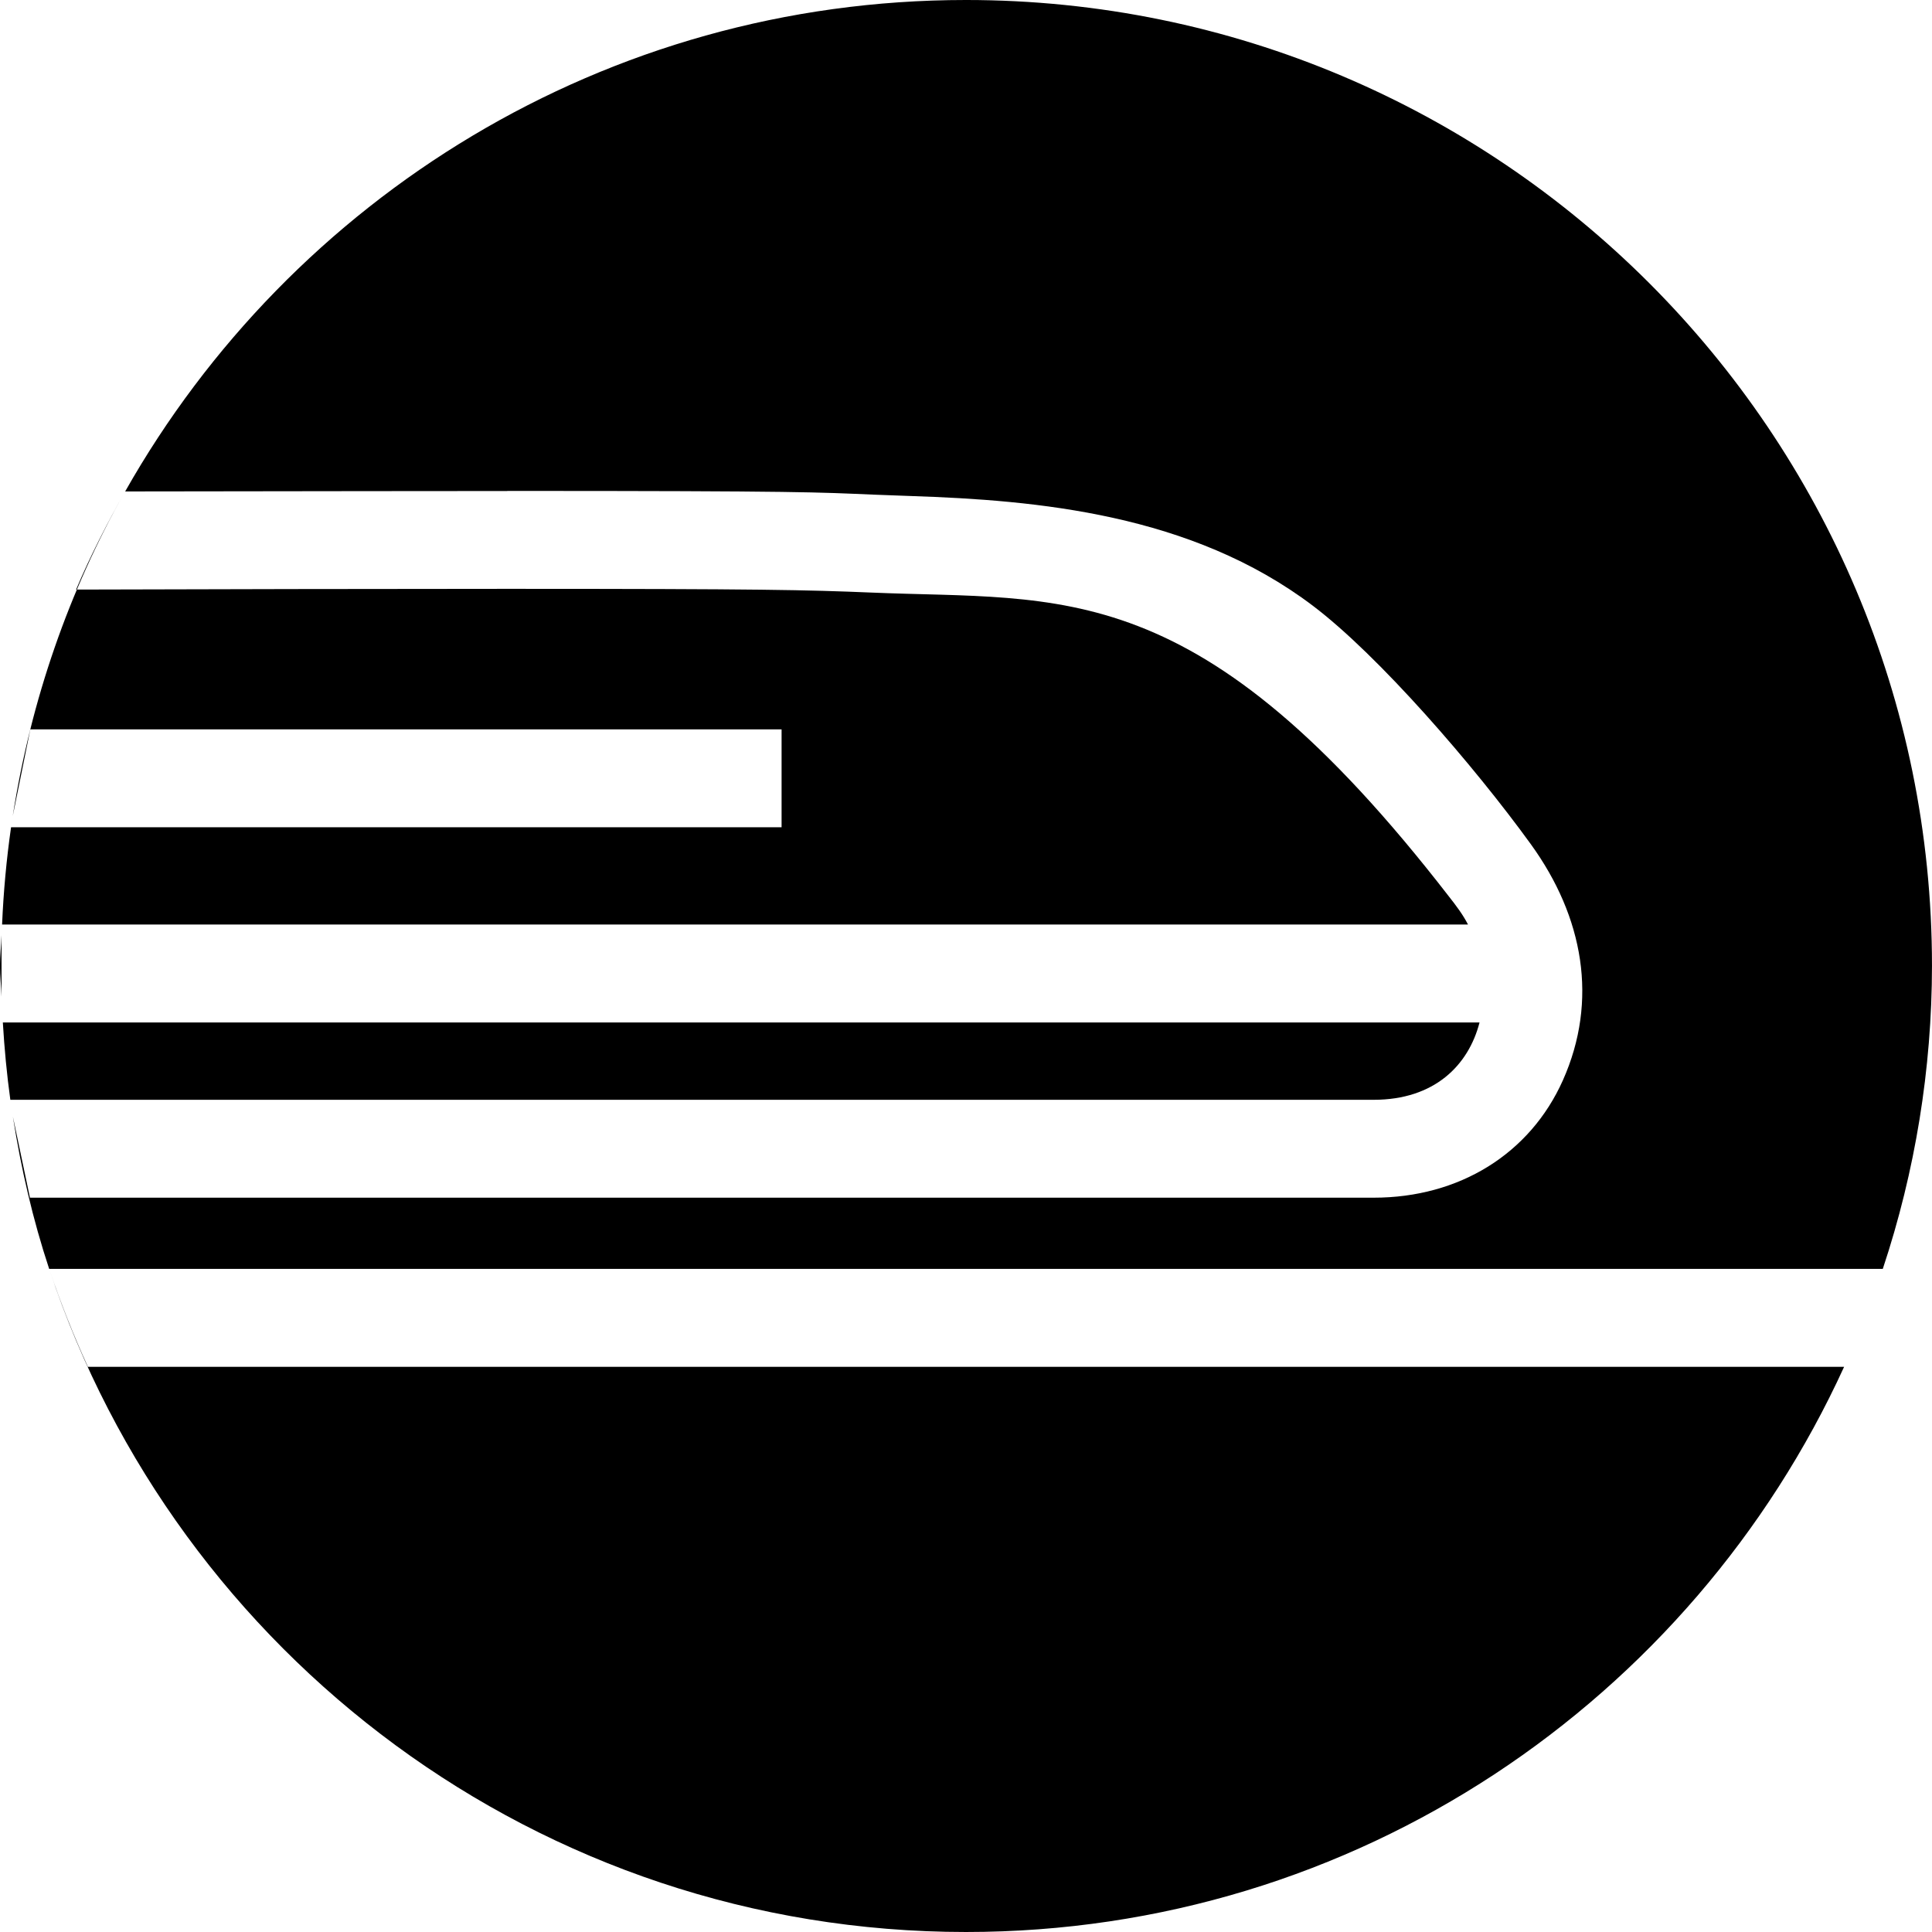
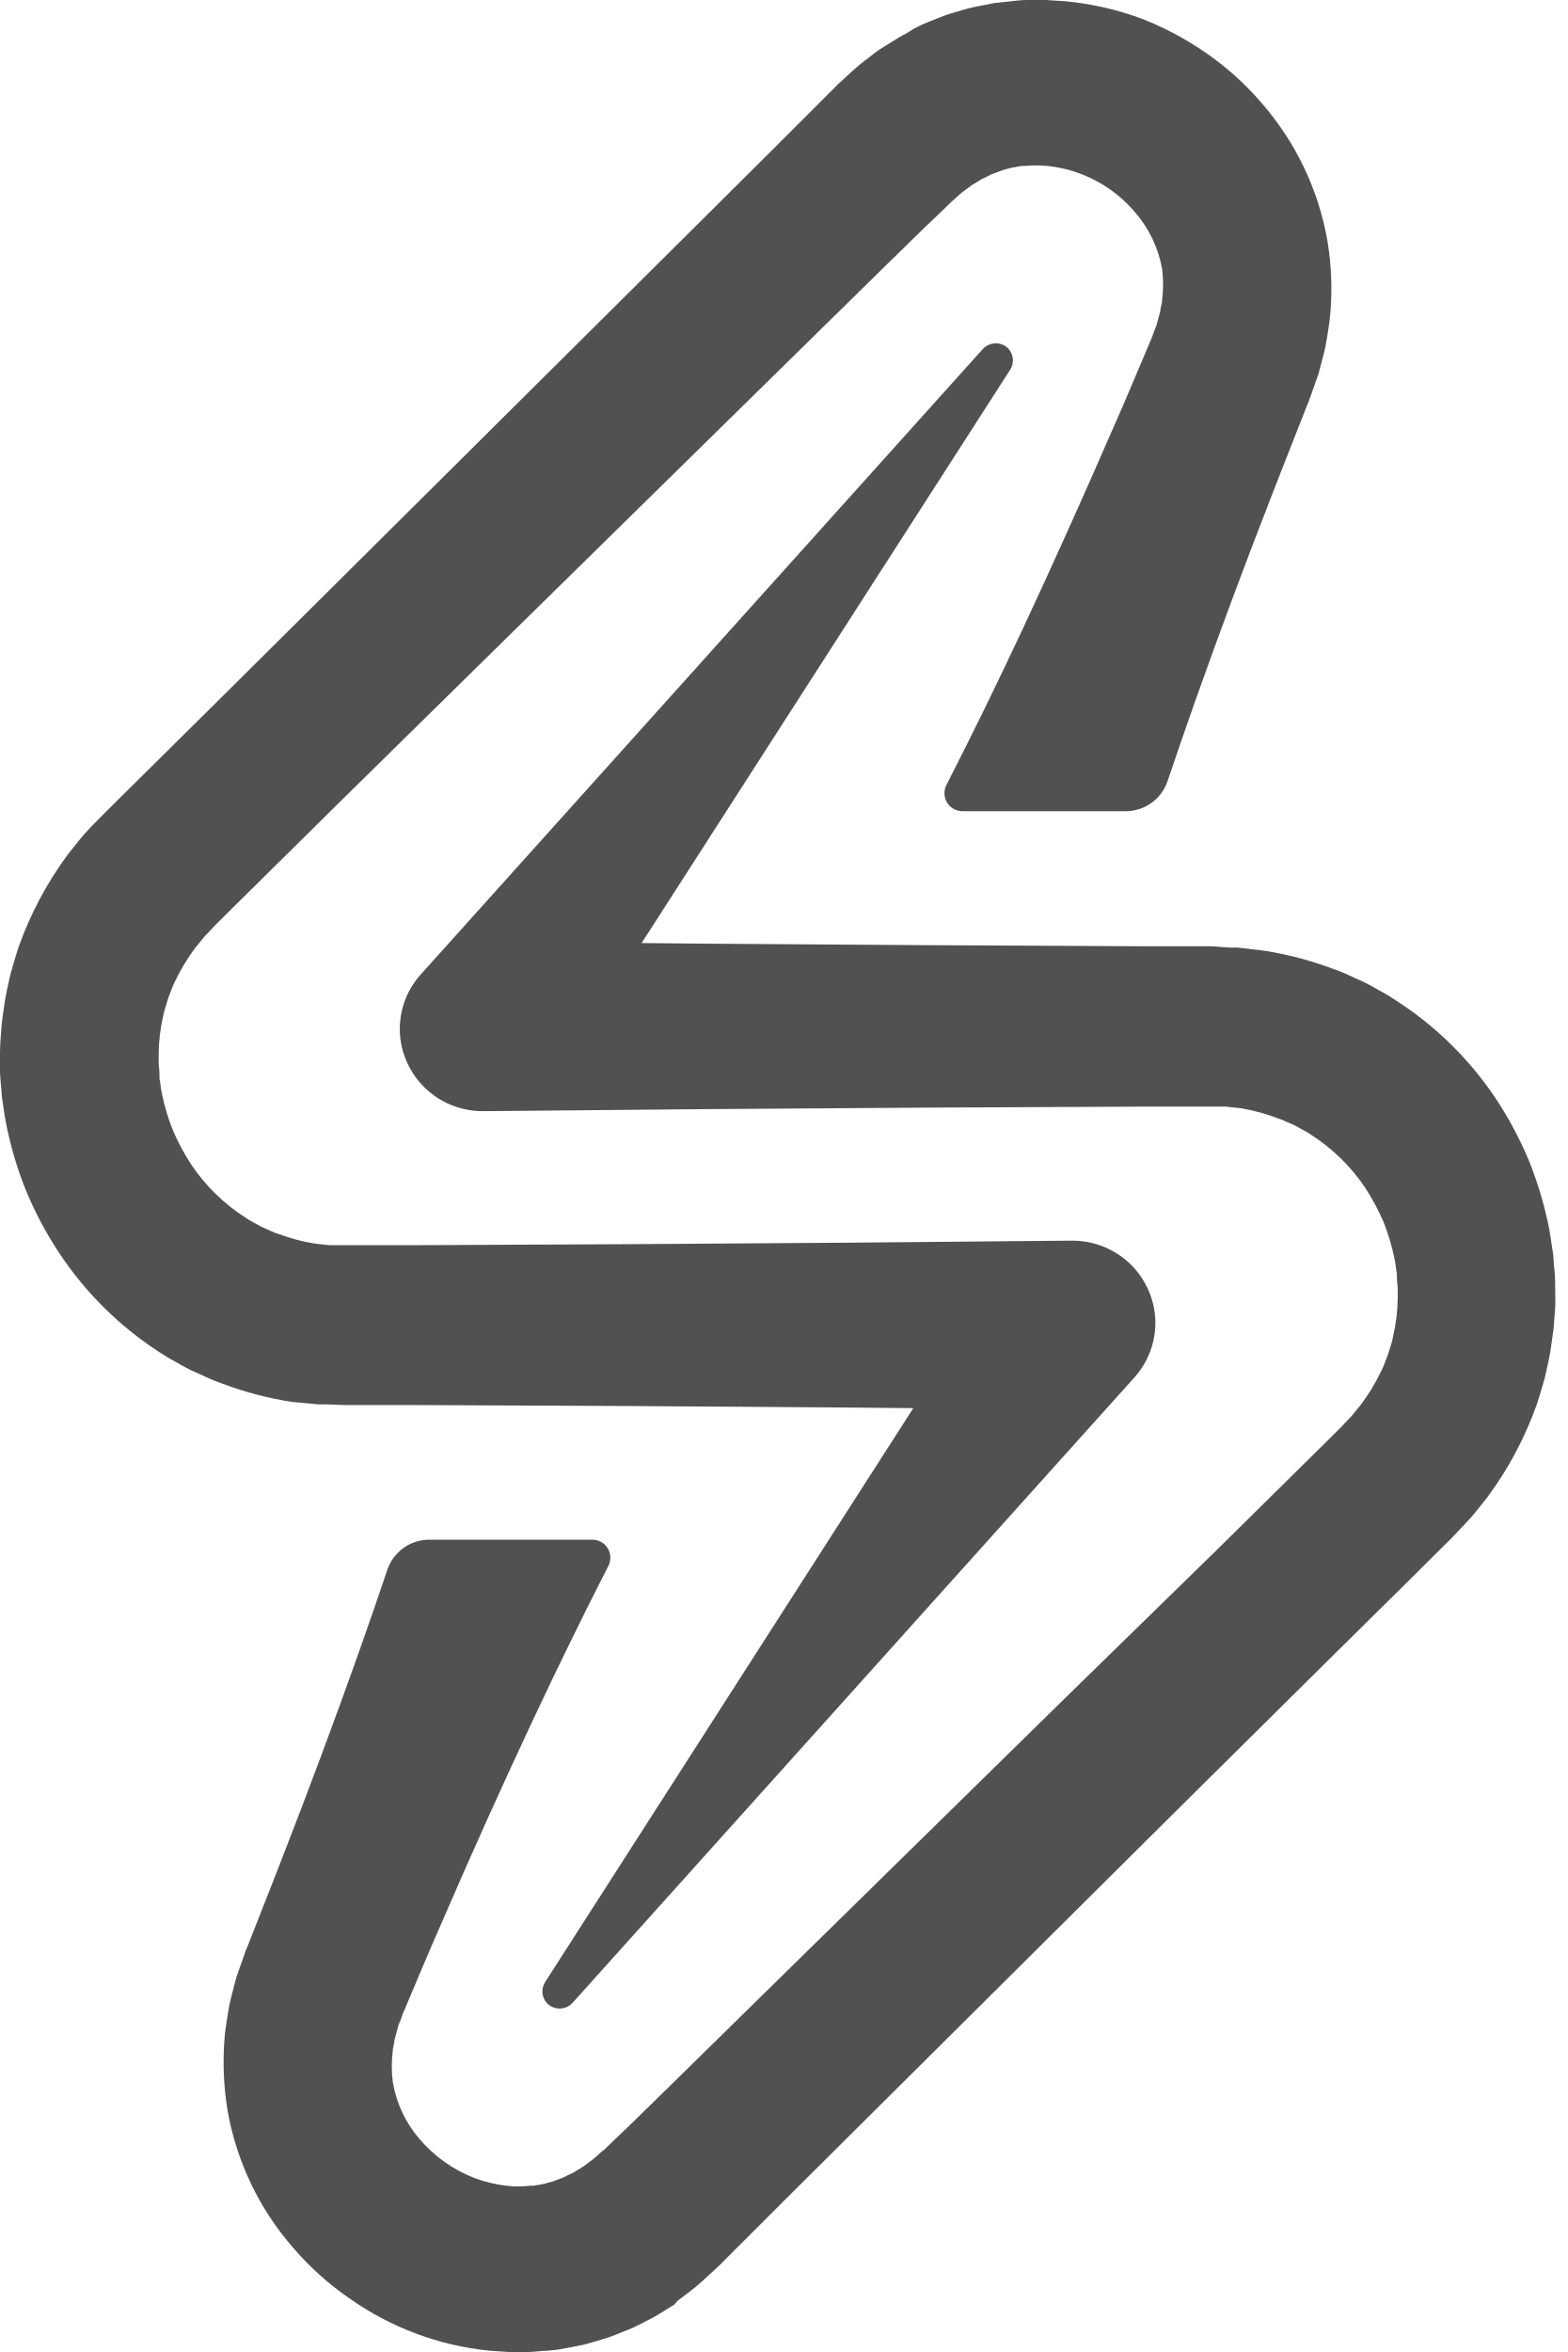
- <svg xmlns="http://www.w3.org/2000/svg" data-v-423bf9ae="" viewBox="0 0 59.999 60" class="icon">
-   <g data-v-423bf9ae="" id="6f639fe5-02e1-4640-a1fb-f4b22b64e5ef" transform="matrix(0.5999641,0,0,0.5999641,-437.5538,-266.6871)" stroke="none">
-     <path d="M729.872 487.327a50.86 50.86 0 0 0-.464 5.033h75.879c-.265-.518-.621-.985-.98-1.442-12.972-16.769-19.95-15.315-29.932-15.741-3.328-.137-5.585-.192-18.832-.192-7.09 0-14.798.018-22.304.038.737-1.746 1.6-3.419 2.525-5.061-2.885 5.106-4.865 10.771-5.805 16.789l.891-4.397c.007-.031.018-.063.024-.094h38.883v5.067h-39.885zM805.885 497.432h-76.438c.08 1.352.206 2.686.388 4.002h70.571c3.146 0 4.907-1.786 5.479-4.002zM733.851 515.257a52.226 52.226 0 0 1-1.98-4.997c6.608 19.89 25.328 34.251 47.433 34.251 20.205 0 37.566-12.007 45.452-29.254h-90.905zM729.38 492.915c-.018.531-.08 1.055-.08 1.589 0 .538.063 1.059.08 1.59v-3.179zM824.77 515.229z" />
-     <path d="M779.303 444.505c-18.682 0-34.939 10.265-43.524 25.439 6.709-.014 19.775-.022 19.775-.022h.003v-.005c15.444 0 16.018.069 19.035.195l1.868.069c6.507.217 14.505.916 20.798 5.68 3.416 2.584 8.348 8.287 11.288 12.35 2.718 3.758 3.5 8.078 1.652 12.217-1.701 3.804-5.361 6.073-9.793 6.073H730.85l-.884-4.201c.426 2.707 1.037 5.344 1.879 7.886h94.914a49.863 49.863 0 0 0 2.546-15.682c.001-27.611-22.386-49.999-50.002-49.999z" />
-   </g>
+ <svg xmlns="http://www.w3.org/2000/svg" width="40" height="60" viewBox="0 0 40 60" fill="none">
+   <path d="M39.679 32.692C39.679 32.542 39.659 32.392 39.648 32.242L39.631 32.019L39.598 31.795C39.575 31.648 39.557 31.498 39.529 31.353C39.413 30.765 39.243 30.189 39.021 29.633C38.792 29.08 38.511 28.55 38.182 28.05C37.513 27.04 36.641 26.18 35.622 25.524L35.429 25.4C35.366 25.359 35.297 25.323 35.231 25.288C35.099 25.214 34.977 25.14 34.832 25.069L34.418 24.879C34.346 24.848 34.278 24.813 34.207 24.787L33.993 24.708C33.427 24.496 32.84 24.343 32.242 24.251L31.797 24.198L31.573 24.172H31.352L30.907 24.139H30.549H29.156L23.587 24.111L18.016 24.073L16.371 24.058L25.776 9.43C25.833 9.339 25.856 9.23 25.839 9.124C25.822 9.018 25.767 8.921 25.684 8.853C25.593 8.782 25.478 8.749 25.363 8.761C25.248 8.772 25.142 8.827 25.067 8.914L10.724 24.871C10.53 25.09 10.384 25.348 10.296 25.627C10.209 25.907 10.181 26.201 10.215 26.492C10.279 27.01 10.532 27.486 10.925 27.828C11.319 28.17 11.826 28.354 12.348 28.345H12.454L18.026 28.294L23.597 28.256L29.166 28.23H30.559H30.9H31.154H31.281L31.403 28.245L31.657 28.271C31.978 28.324 32.292 28.409 32.595 28.525L32.709 28.566C32.748 28.578 32.781 28.599 32.819 28.614L33.037 28.71L33.248 28.827C33.284 28.845 33.32 28.863 33.353 28.883L33.454 28.949C34.002 29.3 34.472 29.76 34.834 30.301C35.015 30.578 35.171 30.869 35.302 31.173C35.424 31.48 35.518 31.797 35.584 32.12C35.602 32.202 35.61 32.283 35.622 32.375L35.643 32.496V32.618C35.643 32.7 35.66 32.781 35.663 32.873V33.127C35.659 33.45 35.619 33.772 35.546 34.087L35.523 34.204L35.488 34.321C35.462 34.397 35.442 34.473 35.416 34.55C35.355 34.697 35.31 34.852 35.233 34.994C35.092 35.289 34.922 35.569 34.725 35.83L34.568 36.023C34.542 36.054 34.519 36.09 34.489 36.12L34.402 36.211L34.23 36.394L33.975 36.648L32.984 37.627L31.002 39.583L27.041 43.451L19.093 51.249L17.106 53.2L16.11 54.174L15.601 54.661L15.477 54.781L15.416 54.842L15.4 54.857H15.388L15.367 54.875L15.197 55.027C15.142 55.077 15.083 55.123 15.022 55.165L14.933 55.231L14.889 55.264L14.844 55.292L14.663 55.403C14.634 55.422 14.604 55.438 14.572 55.452L14.478 55.495L14.386 55.543L14.292 55.579C14.226 55.599 14.165 55.63 14.101 55.65C14.038 55.67 13.972 55.683 13.908 55.703C13.876 55.713 13.843 55.719 13.809 55.724L13.713 55.741C13.68 55.741 13.647 55.757 13.614 55.759H13.514C13.448 55.768 13.381 55.773 13.314 55.774H13.11L12.904 55.757C12.626 55.723 12.353 55.655 12.091 55.556C11.554 55.345 11.077 55.005 10.703 54.565C10.347 54.152 10.111 53.649 10.022 53.111C9.988 52.848 9.988 52.582 10.022 52.319C10.022 52.25 10.047 52.181 10.055 52.113L10.073 52.011L10.101 51.907C10.121 51.838 10.139 51.77 10.157 51.699C10.175 51.627 10.21 51.562 10.236 51.493L10.271 51.386L10.34 51.226L10.475 50.906L10.746 50.263C10.924 49.836 11.112 49.409 11.295 48.992C12.031 47.287 12.793 45.593 13.583 43.911C14.208 42.579 14.854 41.253 15.525 39.942C15.56 39.872 15.577 39.795 15.573 39.717C15.57 39.639 15.547 39.563 15.506 39.497C15.466 39.43 15.409 39.375 15.341 39.337C15.273 39.299 15.196 39.279 15.118 39.278H10.952C10.717 39.278 10.488 39.351 10.296 39.488C10.105 39.625 9.961 39.818 9.885 40.041C9.651 40.732 9.413 41.421 9.171 42.109C8.549 43.859 7.901 45.599 7.226 47.331C7.056 47.765 6.891 48.197 6.718 48.629L6.464 49.275L6.337 49.6L6.27 49.76L6.192 49.983L6.034 50.431C5.991 50.583 5.953 50.741 5.912 50.896C5.894 50.972 5.874 51.051 5.856 51.13L5.815 51.371C5.79 51.531 5.76 51.691 5.742 51.854C5.677 52.513 5.698 53.179 5.805 53.833C6.033 55.136 6.614 56.352 7.485 57.347C7.904 57.835 8.384 58.267 8.914 58.63C9.971 59.378 11.204 59.839 12.493 59.967L12.983 60C13.148 60 13.314 60 13.476 60C13.639 60 13.807 59.967 13.979 59.967L14.234 59.939L14.488 59.893L14.742 59.845C14.824 59.831 14.904 59.813 14.983 59.789C15.144 59.746 15.301 59.698 15.459 59.649C15.616 59.601 15.766 59.535 15.921 59.474C15.998 59.444 16.074 59.416 16.148 59.38L16.369 59.273L16.585 59.161C16.658 59.126 16.73 59.086 16.798 59.042L17.21 58.788L17.284 58.697L17.38 58.625L17.571 58.48C17.694 58.389 17.811 58.291 17.924 58.188L18.27 57.871L18.313 57.833L18.334 57.812L18.349 57.797L18.412 57.736L18.534 57.611L19.027 57.119L20.011 56.135L21.986 54.171L29.888 46.317L33.846 42.396L35.826 40.44L36.814 39.459L37.069 39.205L37.374 38.882L37.526 38.719C37.574 38.666 37.62 38.605 37.669 38.547L37.948 38.199C38.489 37.469 38.917 36.663 39.219 35.807C39.267 35.663 39.308 35.518 39.351 35.373L39.415 35.154L39.465 34.931C39.496 34.783 39.532 34.636 39.557 34.486L39.62 34.036C39.646 33.886 39.651 33.736 39.664 33.584C39.676 33.432 39.689 33.284 39.684 33.132L39.679 32.692Z" fill="#515151" />
+   <path d="M7.879 35.802L8.101 35.825H8.324L8.769 35.843H9.125H10.518L16.089 35.868L21.658 35.907L23.303 35.922L13.908 50.565C13.851 50.656 13.828 50.765 13.845 50.871C13.862 50.977 13.917 51.074 14 51.142C14.091 51.213 14.207 51.247 14.322 51.236C14.438 51.224 14.544 51.169 14.62 51.081L28.958 35.124C29.151 34.905 29.297 34.647 29.384 34.369C29.472 34.09 29.5 33.796 29.466 33.505C29.402 32.987 29.149 32.511 28.755 32.168C28.36 31.826 27.853 31.641 27.331 31.65H27.224L21.653 31.701L16.084 31.739L10.513 31.765H9.12H8.792H8.538H8.413L8.289 31.752L8.034 31.724C7.721 31.675 7.414 31.594 7.117 31.483L7.002 31.445L6.893 31.394L6.675 31.297L6.464 31.183L6.359 31.124L6.258 31.058C5.71 30.707 5.24 30.247 4.878 29.706C4.697 29.43 4.542 29.139 4.412 28.835C4.289 28.528 4.194 28.211 4.128 27.887C4.11 27.808 4.102 27.725 4.09 27.633L4.069 27.511V27.389C4.069 27.305 4.052 27.224 4.049 27.135V26.881C4.051 26.558 4.09 26.235 4.163 25.921L4.189 25.804L4.224 25.689C4.247 25.613 4.268 25.534 4.293 25.458C4.354 25.311 4.4 25.156 4.476 25.013C4.618 24.719 4.788 24.439 4.984 24.177L5.142 23.984C5.167 23.954 5.19 23.918 5.221 23.888L5.307 23.799L5.48 23.613L5.734 23.359L6.725 22.381L8.705 20.424L12.64 16.555L20.588 8.749L22.576 6.797L23.572 5.824L24.08 5.339L24.205 5.217L24.268 5.156L24.284 5.14L24.304 5.123C24.363 5.072 24.418 5.024 24.474 4.97C24.531 4.919 24.591 4.871 24.655 4.828L24.744 4.762L24.787 4.729L24.833 4.701C24.894 4.665 24.955 4.63 25.013 4.592C25.041 4.572 25.072 4.555 25.105 4.543L25.199 4.498L25.29 4.449L25.387 4.414C25.45 4.393 25.511 4.363 25.575 4.343C25.638 4.322 25.704 4.309 25.768 4.289C25.832 4.269 25.834 4.276 25.867 4.269L25.966 4.251L26.063 4.233H26.165C26.231 4.224 26.298 4.22 26.365 4.221H26.566L26.772 4.238C27.632 4.34 28.421 4.768 28.976 5.433C29.325 5.84 29.558 6.333 29.652 6.861C29.684 7.125 29.684 7.392 29.652 7.656C29.652 7.722 29.626 7.791 29.616 7.859L29.599 7.961L29.57 8.065C29.55 8.134 29.532 8.202 29.515 8.273C29.497 8.345 29.461 8.411 29.436 8.482L29.4 8.586L29.332 8.746L29.197 9.069L28.925 9.709C28.747 10.136 28.561 10.563 28.376 10.98C27.64 12.674 26.878 14.367 26.088 16.061C25.463 17.393 24.817 18.719 24.146 20.03C24.111 20.1 24.095 20.177 24.098 20.255C24.101 20.333 24.124 20.409 24.165 20.475C24.206 20.542 24.263 20.597 24.331 20.635C24.399 20.673 24.475 20.693 24.553 20.694H28.722C28.957 20.694 29.186 20.621 29.378 20.484C29.569 20.347 29.713 20.154 29.789 19.931C30.023 19.24 30.261 18.551 30.503 17.863C31.125 16.111 31.773 14.371 32.448 12.641C32.618 12.209 32.783 11.775 32.956 11.345L33.21 10.697L33.337 10.375L33.403 10.212L33.482 9.991L33.64 9.541C33.683 9.389 33.721 9.234 33.762 9.076C33.782 9 33.803 8.921 33.818 8.843L33.861 8.604C33.884 8.441 33.914 8.284 33.932 8.118C34 7.459 33.978 6.793 33.869 6.139C33.64 4.836 33.059 3.621 32.188 2.625C31.77 2.137 31.29 1.706 30.76 1.342C30.233 0.978 29.664 0.679 29.065 0.452C28.462 0.236 27.834 0.095 27.197 0.033L26.688 0H26.205C26.04 0 25.875 0.025 25.712 0.041L25.458 0.069C25.377 0.069 25.295 0.097 25.204 0.112L24.95 0.16C24.868 0.178 24.787 0.191 24.695 0.216L24.22 0.356C24.063 0.407 23.913 0.47 23.758 0.531L23.531 0.625L23.313 0.734L23.13 0.851C23.056 0.886 22.985 0.925 22.916 0.968L22.507 1.222L22.405 1.288L22.309 1.359L22.121 1.504C21.994 1.597 21.873 1.698 21.757 1.804L21.412 2.122L21.368 2.16L21.351 2.18L21.335 2.195L21.272 2.259L21.15 2.381L20.657 2.874L19.673 3.857L17.698 5.821L9.793 13.675L5.846 17.596L3.856 19.566L2.867 20.544L2.613 20.798L2.313 21.103L2.163 21.265C2.112 21.321 2.066 21.38 2.018 21.438L1.739 21.786C1.198 22.515 0.77 23.322 0.468 24.177C0.419 24.322 0.379 24.467 0.336 24.614L0.272 24.833L0.221 25.054C0.191 25.201 0.155 25.351 0.13 25.499L0.066 25.948C0.041 26.098 0.036 26.251 0.023 26.401C0.01 26.551 0 26.703 0 26.853V27.305C0 27.455 0.02 27.605 0.031 27.755L0.048 27.979L0.081 28.202C0.104 28.35 0.122 28.5 0.153 28.647C0.267 29.234 0.437 29.809 0.661 30.365C0.889 30.918 1.17 31.448 1.5 31.948C2.168 32.962 3.04 33.828 4.059 34.489L4.252 34.611C4.316 34.651 4.384 34.687 4.451 34.725C4.583 34.799 4.705 34.872 4.85 34.944L5.266 35.132C5.335 35.162 5.404 35.198 5.475 35.223L5.688 35.302C6.255 35.515 6.842 35.669 7.44 35.762L7.879 35.802Z" fill="#515151" />
</svg>
